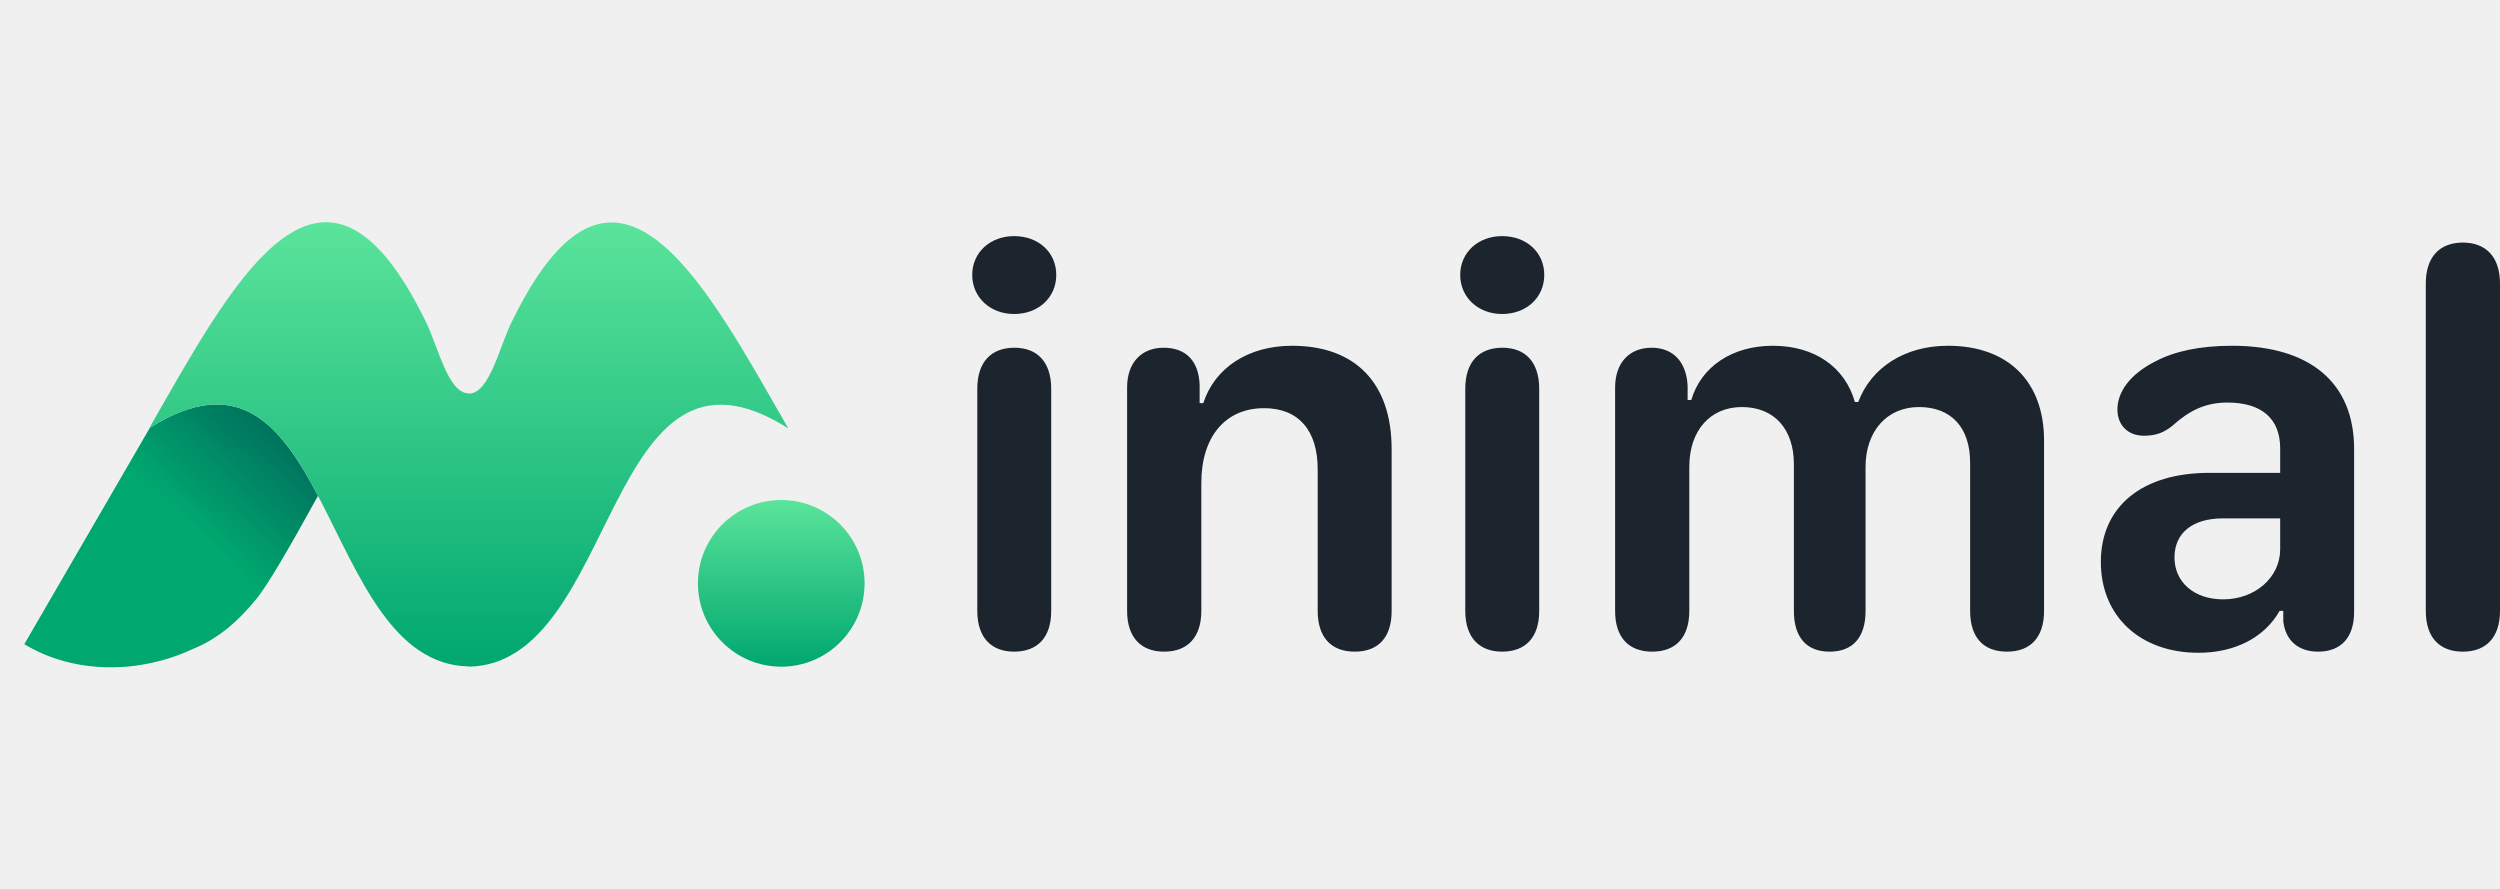
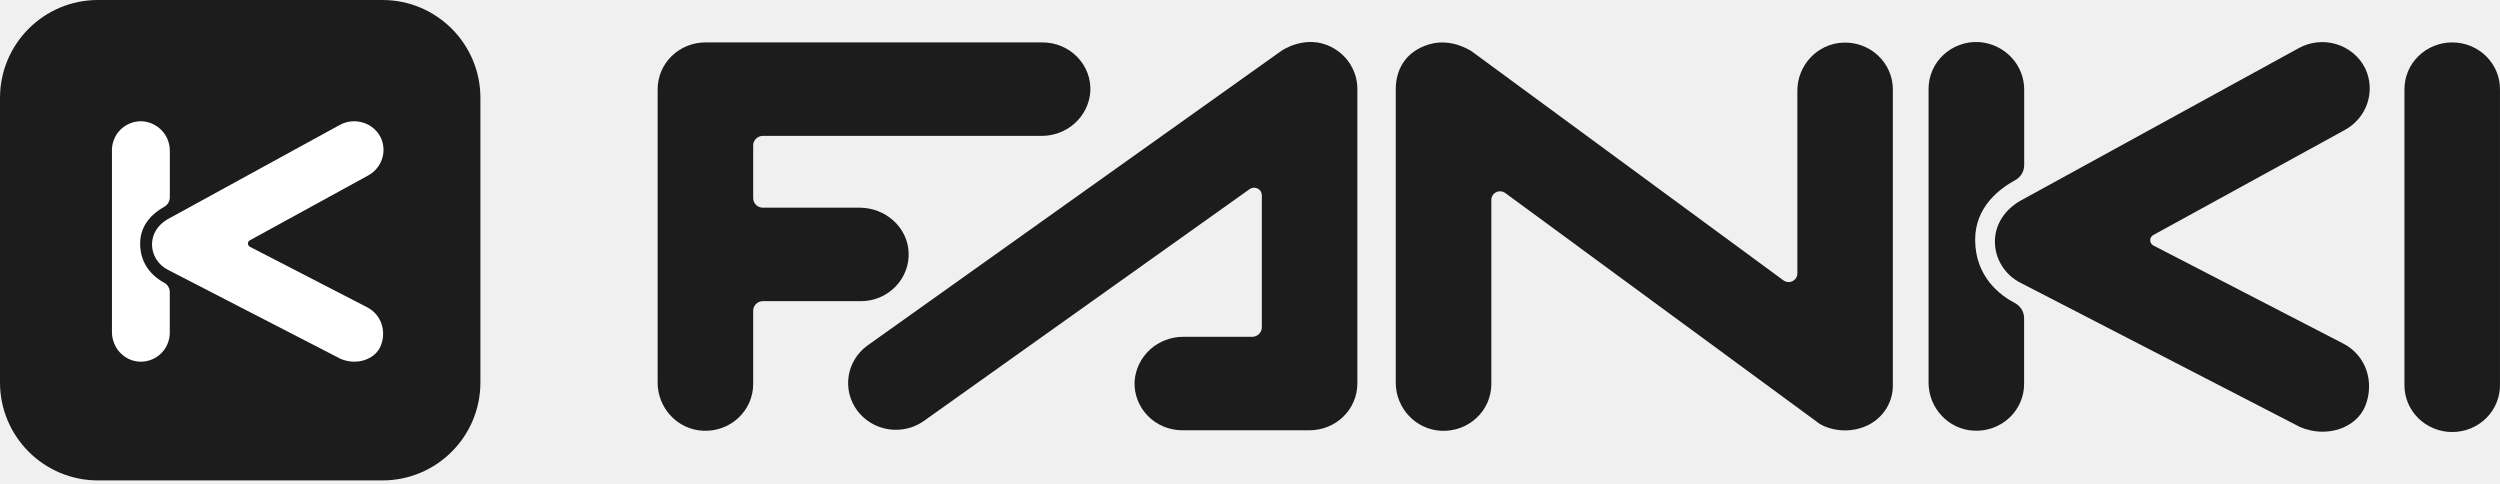
- <svg xmlns="http://www.w3.org/2000/svg" width="360" height="128" viewBox="0 0 360 128" fill="none">
-   <path d="M21.588 61.59C34.378 53.546 40.459 61.254 45.792 71.393C41.379 79.429 38.459 84.333 37.033 86.105C34.343 89.447 31.409 91.978 27.8 93.438C20.214 97.004 10.783 97.17 3.5 92.762L21.588 61.59Z" fill="url(#paint0_linear_4107_1209908)" />
-   <path fill-rule="evenodd" clip-rule="evenodd" d="M111.078 57.431C99.51 37.193 87.552 18.124 73.817 46.096C71.938 49.691 70.568 56.68 67.5 56.68V56.644C64.432 56.644 63.063 49.656 61.184 46.06C47.447 18.089 35.49 37.157 23.922 57.396C23.052 58.922 22.216 60.379 21.5 61.645C48.01 44.863 45.778 95.562 67.5 95.965V96C89.223 95.597 86.99 44.899 113.5 61.68C112.785 60.414 111.949 58.958 111.078 57.431" fill="url(#paint1_linear_4107_1209908)" />
-   <path fill-rule="evenodd" clip-rule="evenodd" d="M112.5 96C119.127 96 124.5 90.627 124.5 84C124.5 77.373 119.127 72 112.5 72C105.873 72 100.5 77.373 100.5 84C100.5 90.627 105.873 96 112.5 96" fill="url(#paint2_linear_4107_1209908)" />
-   <path fill-rule="evenodd" clip-rule="evenodd" d="M146.031 45.215C149.553 45.215 152.103 42.826 152.103 39.587C152.103 36.348 149.553 34 146.031 34C142.591 34 140 36.348 140 39.587C140 42.826 142.591 45.215 146.031 45.215ZM146.031 93.838C149.351 93.838 151.374 91.854 151.374 87.968V55.984C151.374 52.097 149.351 50.073 146.072 50.073C142.753 50.073 140.729 52.097 140.729 55.984V87.968C140.729 91.814 142.753 93.838 146.031 93.838ZM200.394 88.008C200.394 91.773 198.491 93.838 195.091 93.838C191.65 93.838 189.748 91.733 189.748 87.968V67.563C189.748 61.935 186.955 58.777 182.017 58.777C176.471 58.777 172.99 62.866 172.99 69.547V87.968C172.99 91.733 171.047 93.838 167.647 93.838C164.247 93.838 162.304 91.733 162.304 87.968V55.781C162.304 52.259 164.328 50.073 167.566 50.073C170.764 50.073 172.626 51.976 172.747 55.417V58.049H173.273C174.933 52.947 179.75 49.789 186.064 49.789C195.213 49.789 200.394 55.215 200.394 64.648V88.008ZM216.302 45.215C219.823 45.215 222.374 42.826 222.374 39.587C222.374 36.348 219.823 34 216.302 34C212.861 34 210.27 36.348 210.27 39.587C210.27 42.826 212.861 45.215 216.302 45.215ZM221.645 87.968C221.645 91.854 219.621 93.838 216.302 93.838C213.023 93.838 210.999 91.814 210.999 87.968V55.984C210.999 52.097 213.023 50.073 216.342 50.073C219.621 50.073 221.645 52.097 221.645 55.984V87.968ZM289.001 93.838C292.401 93.838 294.344 91.773 294.344 87.968V63.433C294.344 54.931 289.163 49.789 280.5 49.789C274.307 49.789 269.45 52.907 267.588 57.887H267.102C265.685 52.866 261.314 49.789 255.282 49.789C249.454 49.789 244.96 52.785 243.544 57.603H243.017V55.579C242.856 52.138 240.953 50.073 237.836 50.073C234.598 50.073 232.574 52.259 232.574 55.822V87.968C232.574 91.773 234.517 93.838 237.917 93.838C241.317 93.838 243.26 91.773 243.26 87.968V67.198C243.26 61.976 246.296 58.615 250.83 58.615C255.444 58.615 258.318 61.733 258.318 66.834V87.968C258.318 91.773 260.14 93.838 263.459 93.838C266.819 93.838 268.64 91.773 268.64 87.968V67.239C268.64 62.057 271.757 58.615 276.331 58.615C280.946 58.615 283.698 61.53 283.698 66.632V87.968C283.698 91.773 285.601 93.838 289.001 93.838ZM328.265 87.968C326.079 91.814 321.829 94 316.567 94C308.188 94 302.521 88.737 302.521 80.923C302.521 72.988 308.39 68.089 318.145 68.089H328.346V64.567C328.346 60.235 325.634 57.968 320.736 57.968C317.498 57.968 315.19 59.182 312.802 61.328C311.588 62.3 310.454 62.745 308.714 62.745C306.366 62.745 304.909 61.166 304.909 58.98C304.909 56.47 306.65 53.919 310.414 52.016C313.126 50.599 316.729 49.789 321.424 49.789C332.677 49.789 338.992 55.134 338.992 64.648V88.13C338.992 91.773 337.13 93.838 333.811 93.838C330.977 93.838 329.115 92.259 328.791 89.466V87.968H328.265ZM320.129 86.308C315.96 86.308 313.126 83.838 313.126 80.275C313.126 76.753 315.717 74.648 320.088 74.648H328.346V79.101C328.346 83.15 324.743 86.308 320.129 86.308ZM360 87.968C360 91.854 357.936 93.838 354.657 93.838C351.338 93.838 349.314 91.854 349.314 87.968V40.842C349.314 36.956 351.338 34.931 354.657 34.931C357.936 34.931 360 36.956 360 40.842V87.968Z" fill="#1C252E" />
-   <defs>
-     <linearGradient id="paint0_linear_4107_1209908" x1="38" y1="41.947" x2="16.381" y2="64.906" gradientUnits="userSpaceOnUse">
-       <stop stop-color="#004B50" />
-       <stop offset="1" stop-color="#00A76F" />
-     </linearGradient>
-     <linearGradient id="paint1_linear_4107_1209908" x1="21.5" y1="32" x2="21.5" y2="96" gradientUnits="userSpaceOnUse">
-       <stop stop-color="#5BE49B" />
-       <stop offset="1" stop-color="#00A76F" />
-     </linearGradient>
-     <linearGradient id="paint2_linear_4107_1209908" x1="100.5" y1="72" x2="100.5" y2="96" gradientUnits="userSpaceOnUse">
-       <stop stop-color="#5BE49B" />
-       <stop offset="1" stop-color="#00A76F" />
-     </linearGradient>
-   </defs>
+ <svg xmlns="http://www.w3.org/2000/svg" width="434" height="84" viewBox="0 0 434 84" fill="none">
+   <path d="M315.338 73.171L261.3 33.494C261.075 33.334 260.809 33.239 260.532 33.217C260.255 33.196 259.977 33.249 259.728 33.371C259.48 33.494 259.271 33.681 259.124 33.912C258.977 34.143 258.898 34.409 258.895 34.681V66.68C258.895 67.779 258.667 68.866 258.225 69.875C257.782 70.885 257.135 71.796 256.322 72.554C255.509 73.312 254.548 73.9 253.495 74.283C252.443 74.667 251.322 74.837 250.201 74.784C245.737 74.581 242.305 70.823 242.305 66.457V15.48C242.305 12.154 243.938 8.906 248.184 7.672C252.148 6.532 255.58 8.979 255.58 8.979L309.597 48.666C309.822 48.831 310.09 48.932 310.371 48.957C310.651 48.982 310.933 48.929 311.185 48.806C311.437 48.683 311.649 48.494 311.797 48.259C311.945 48.025 312.023 47.755 312.023 47.48V15.73C312.023 11.357 315.455 7.599 319.919 7.402C321.037 7.351 322.154 7.522 323.203 7.905C324.252 8.288 325.21 8.874 326.021 9.629C326.832 10.384 327.478 11.291 327.921 12.297C328.364 13.302 328.594 14.385 328.598 15.48V66.68C328.648 68.137 328.275 69.577 327.522 70.834C326.768 72.091 325.665 73.112 324.341 73.78C320.473 75.685 316.546 74.269 315.338 73.171Z" fill="#1C1C1C" />
+   <path d="M235.638 15.381V66.581C235.638 68.733 234.764 70.797 233.208 72.319C231.653 73.841 229.543 74.696 227.343 74.696H205.251C204.128 74.695 203.017 74.472 201.985 74.04C200.953 73.607 200.021 72.974 199.247 72.179C198.472 71.384 197.87 70.443 197.478 69.414C197.087 68.384 196.912 67.288 196.966 66.191C197.109 64.084 198.07 62.11 199.654 60.675C201.237 59.24 203.321 58.451 205.48 58.472H217.361C217.583 58.473 217.803 58.431 218.008 58.348C218.213 58.265 218.4 58.144 218.557 57.991C218.714 57.837 218.839 57.655 218.924 57.455C219.009 57.254 219.053 57.039 219.053 56.822V33.879C219.051 33.638 218.981 33.402 218.851 33.198C218.721 32.993 218.535 32.828 218.315 32.721C218.095 32.613 217.848 32.567 217.603 32.587C217.358 32.608 217.123 32.695 216.925 32.838L160.29 73.145C158.509 74.366 156.309 74.855 154.164 74.505C152.018 74.155 150.099 72.995 148.819 71.275C147.54 69.554 147.002 67.411 147.322 65.306C147.643 63.202 148.795 61.304 150.532 60.023L222.464 8.817C222.464 8.817 226.646 5.871 231.105 8.156C232.462 8.841 233.602 9.876 234.402 11.15C235.201 12.423 235.628 13.886 235.638 15.381Z" fill="#1C1C1C" />
+   <path d="M425.707 7.363C423.507 7.363 421.398 8.218 419.842 9.74C418.286 11.262 417.412 13.326 417.412 15.478V66.678C417.384 67.761 417.578 68.838 417.982 69.846C418.386 70.854 418.993 71.773 419.765 72.549C420.538 73.324 421.462 73.94 422.482 74.361C423.502 74.782 424.598 74.998 425.705 74.998C426.812 74.998 427.908 74.782 428.928 74.361C429.948 73.94 430.871 73.324 431.644 72.549C432.417 71.773 433.023 70.854 433.427 69.846C433.832 68.838 434.025 67.761 433.997 66.678V15.478C433.998 14.412 433.784 13.357 433.368 12.373C432.952 11.388 432.341 10.494 431.571 9.74C430.801 8.987 429.887 8.389 428.881 7.981C427.875 7.573 426.797 7.363 425.707 7.363Z" fill="#1C1C1C" />
+   <path d="M149.45 52.282C150.573 52.282 151.684 52.058 152.716 51.626C153.748 51.193 154.68 50.56 155.455 49.765C156.229 48.97 156.831 48.029 157.223 47C157.615 45.97 157.789 44.874 157.735 43.777C157.527 39.41 153.686 36.053 149.222 36.053H132.44C132.218 36.053 131.999 36.011 131.795 35.929C131.59 35.847 131.404 35.726 131.247 35.573C131.091 35.42 130.966 35.239 130.881 35.039C130.797 34.839 130.753 34.624 130.753 34.408V25.237C130.753 24.799 130.931 24.38 131.247 24.07C131.563 23.761 131.992 23.587 132.44 23.587H180.774C182.932 23.608 185.017 22.819 186.6 21.384C188.183 19.949 189.145 17.975 189.287 15.868C189.341 14.771 189.167 13.675 188.776 12.646C188.384 11.617 187.783 10.677 187.009 9.882C186.235 9.087 185.304 8.454 184.273 8.021C183.241 7.588 182.13 7.364 181.008 7.363H122.479C121.388 7.361 120.308 7.57 119.3 7.976C118.292 8.383 117.375 8.981 116.603 9.734C115.831 10.488 115.219 11.383 114.801 12.369C114.383 13.354 114.168 14.411 114.168 15.478V66.449C114.168 70.822 117.6 74.579 122.059 74.777C123.18 74.83 124.301 74.66 125.353 74.276C126.406 73.893 127.367 73.304 128.18 72.547C128.993 71.789 129.64 70.878 130.082 69.868C130.525 68.859 130.753 67.772 130.753 66.673V53.926C130.754 53.49 130.933 53.071 131.249 52.763C131.565 52.455 131.993 52.282 132.44 52.282H149.45Z" fill="#1C1C1C" />
+   <path d="M406.813 59.657L373.861 42.637C373.684 42.55 373.535 42.417 373.431 42.253C373.327 42.088 373.271 41.898 373.271 41.705C373.271 41.511 373.327 41.322 373.431 41.157C373.535 40.993 373.684 40.86 373.861 40.773L406.988 22.603C408.884 21.591 410.311 19.907 410.976 17.897C411.641 15.887 411.493 13.704 410.564 11.798C410.063 10.815 409.362 9.942 408.506 9.232C407.65 8.521 406.655 7.988 405.582 7.665C404.509 7.342 403.38 7.235 402.263 7.352C401.147 7.468 400.066 7.805 399.087 8.342L350.667 34.887C348.007 36.448 346.315 38.978 346.315 41.944C346.317 43.436 346.742 44.898 347.542 46.168C348.342 47.438 349.487 48.466 350.848 49.138L399.268 74.121C403.913 76.135 409.095 74.288 410.622 70.447C412.251 66.345 410.771 61.707 406.813 59.657Z" fill="#1C1C1C" />
+   <path d="M342.888 41.613C342.888 35.789 347.299 32.671 349.805 31.297C350.287 31.037 350.689 30.656 350.97 30.193C351.25 29.73 351.399 29.201 351.401 28.663V15.625C351.422 13.511 350.614 11.47 349.143 9.921C347.673 8.372 345.651 7.433 343.494 7.297C342.373 7.244 341.252 7.415 340.2 7.798C339.148 8.181 338.186 8.77 337.373 9.528C336.56 10.285 335.913 11.197 335.471 12.206C335.029 13.216 334.8 14.303 334.8 15.401V66.44C334.8 70.812 338.232 74.57 342.691 74.768C343.813 74.821 344.933 74.651 345.986 74.267C347.038 73.884 348 73.295 348.812 72.538C349.625 71.78 350.273 70.869 350.715 69.859C351.157 68.85 351.385 67.763 351.385 66.664V55.213C351.38 54.669 351.223 54.136 350.932 53.672C350.64 53.208 350.225 52.83 349.73 52.58C347.267 51.284 342.888 48.072 342.888 41.613Z" fill="#1C1C1C" />
+   <rect width="83.399" height="83.399" rx="17.004" fill="#1C1C1C" />
+   <path d="M63.754 53.353L43.402 42.851C43.293 42.798 43.201 42.716 43.137 42.614C43.072 42.513 43.038 42.396 43.038 42.276C43.038 42.157 43.072 42.04 43.137 41.938C43.201 41.837 43.293 41.755 43.402 41.701L63.863 30.49C65.033 29.865 65.915 28.826 66.326 27.586C66.736 26.346 66.645 24.999 66.071 23.823C65.761 23.216 65.329 22.678 64.8 22.239C64.271 21.801 63.657 21.472 62.994 21.273C62.331 21.073 61.634 21.008 60.945 21.079C60.255 21.151 59.588 21.359 58.983 21.69L29.077 38.069C27.434 39.033 26.389 40.593 26.389 42.424C26.39 43.344 26.653 44.247 27.147 45.03C27.641 45.814 28.348 46.448 29.189 46.862L59.094 62.278C61.963 63.521 65.164 62.381 66.107 60.011C67.113 57.48 66.199 54.618 63.754 53.353Z" fill="white" />
+   <path d="M24.328 42.278C24.328 38.676 26.997 36.748 28.514 35.898C28.806 35.738 29.049 35.502 29.219 35.216C29.389 34.929 29.479 34.603 29.48 34.27V26.207C29.493 24.9 29.004 23.637 28.114 22.68C27.224 21.722 26 21.141 24.695 21.057C24.016 21.024 23.338 21.13 22.701 21.367C22.064 21.604 21.482 21.968 20.99 22.436C20.498 22.905 20.107 23.468 19.839 24.093C19.571 24.717 19.433 25.389 19.433 26.069V57.631C19.433 60.335 21.51 62.659 24.209 62.781C24.887 62.814 25.566 62.708 26.203 62.471C26.84 62.234 27.422 61.87 27.914 61.402C28.405 60.933 28.797 60.37 29.065 59.745C29.332 59.121 29.471 58.449 29.471 57.77V50.688C29.468 50.352 29.373 50.022 29.196 49.735C29.02 49.448 28.768 49.215 28.469 49.06C26.978 48.258 24.328 46.272 24.328 42.278Z" fill="white" />
</svg>
